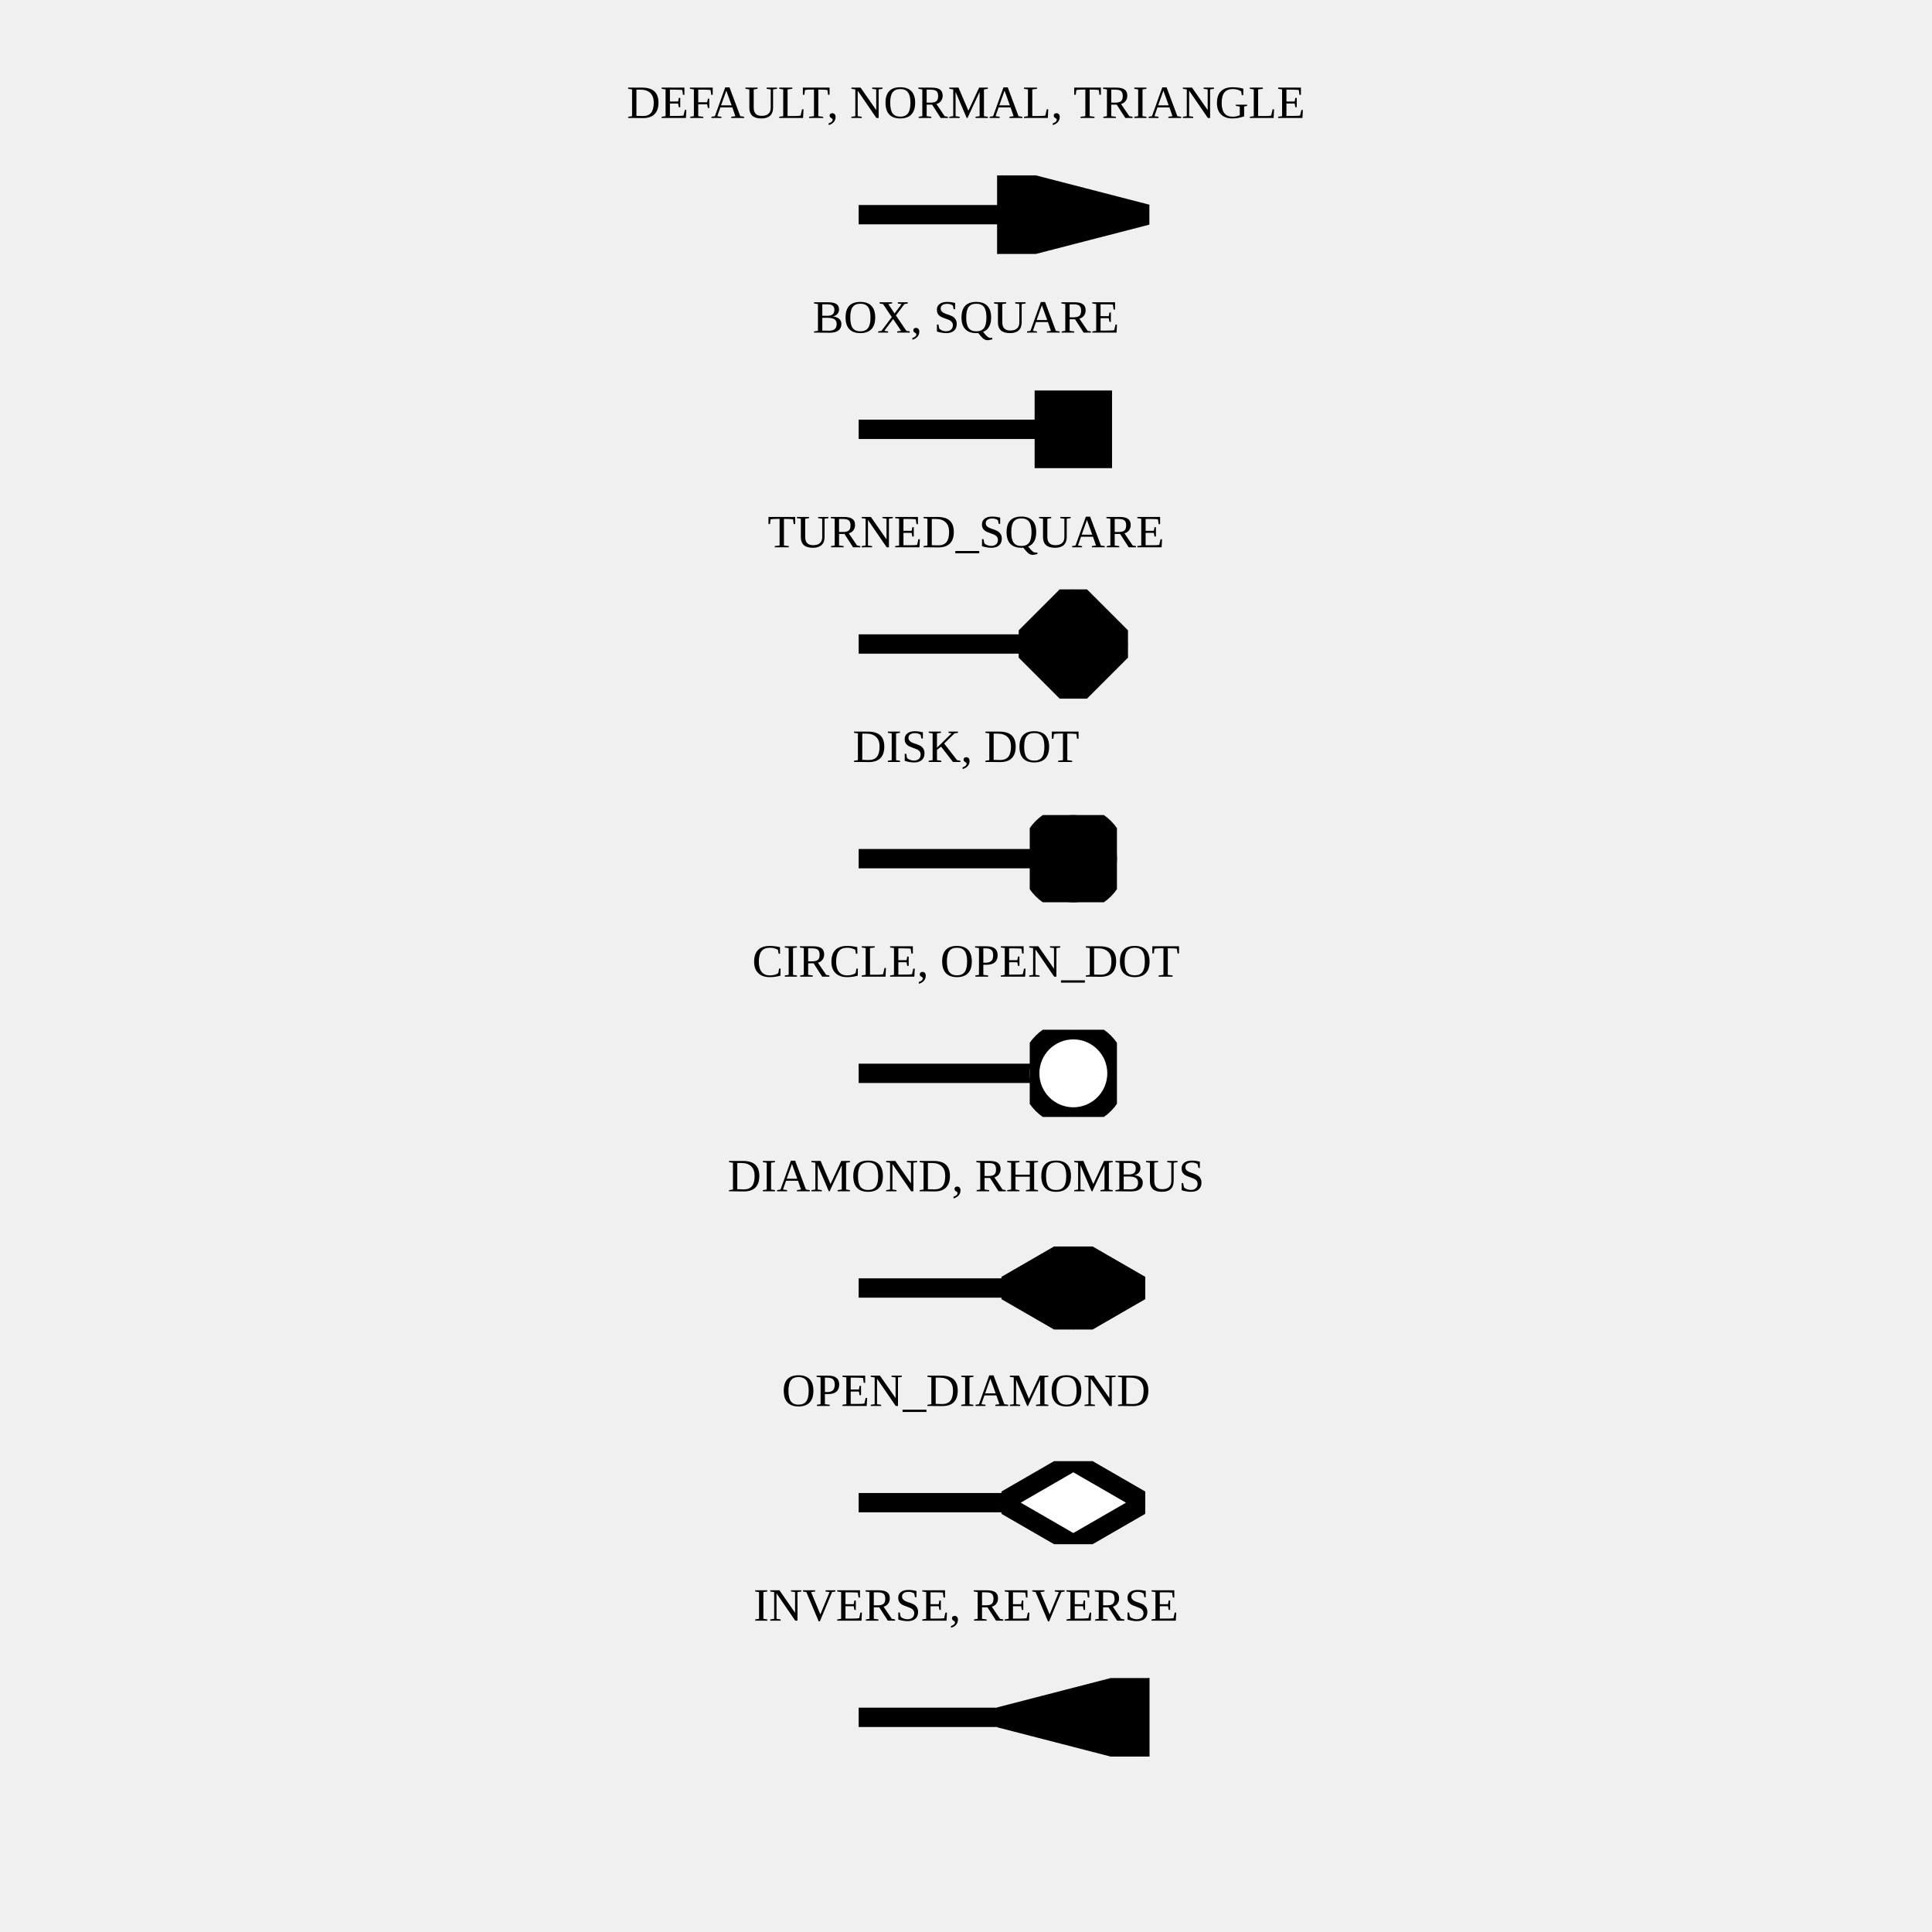
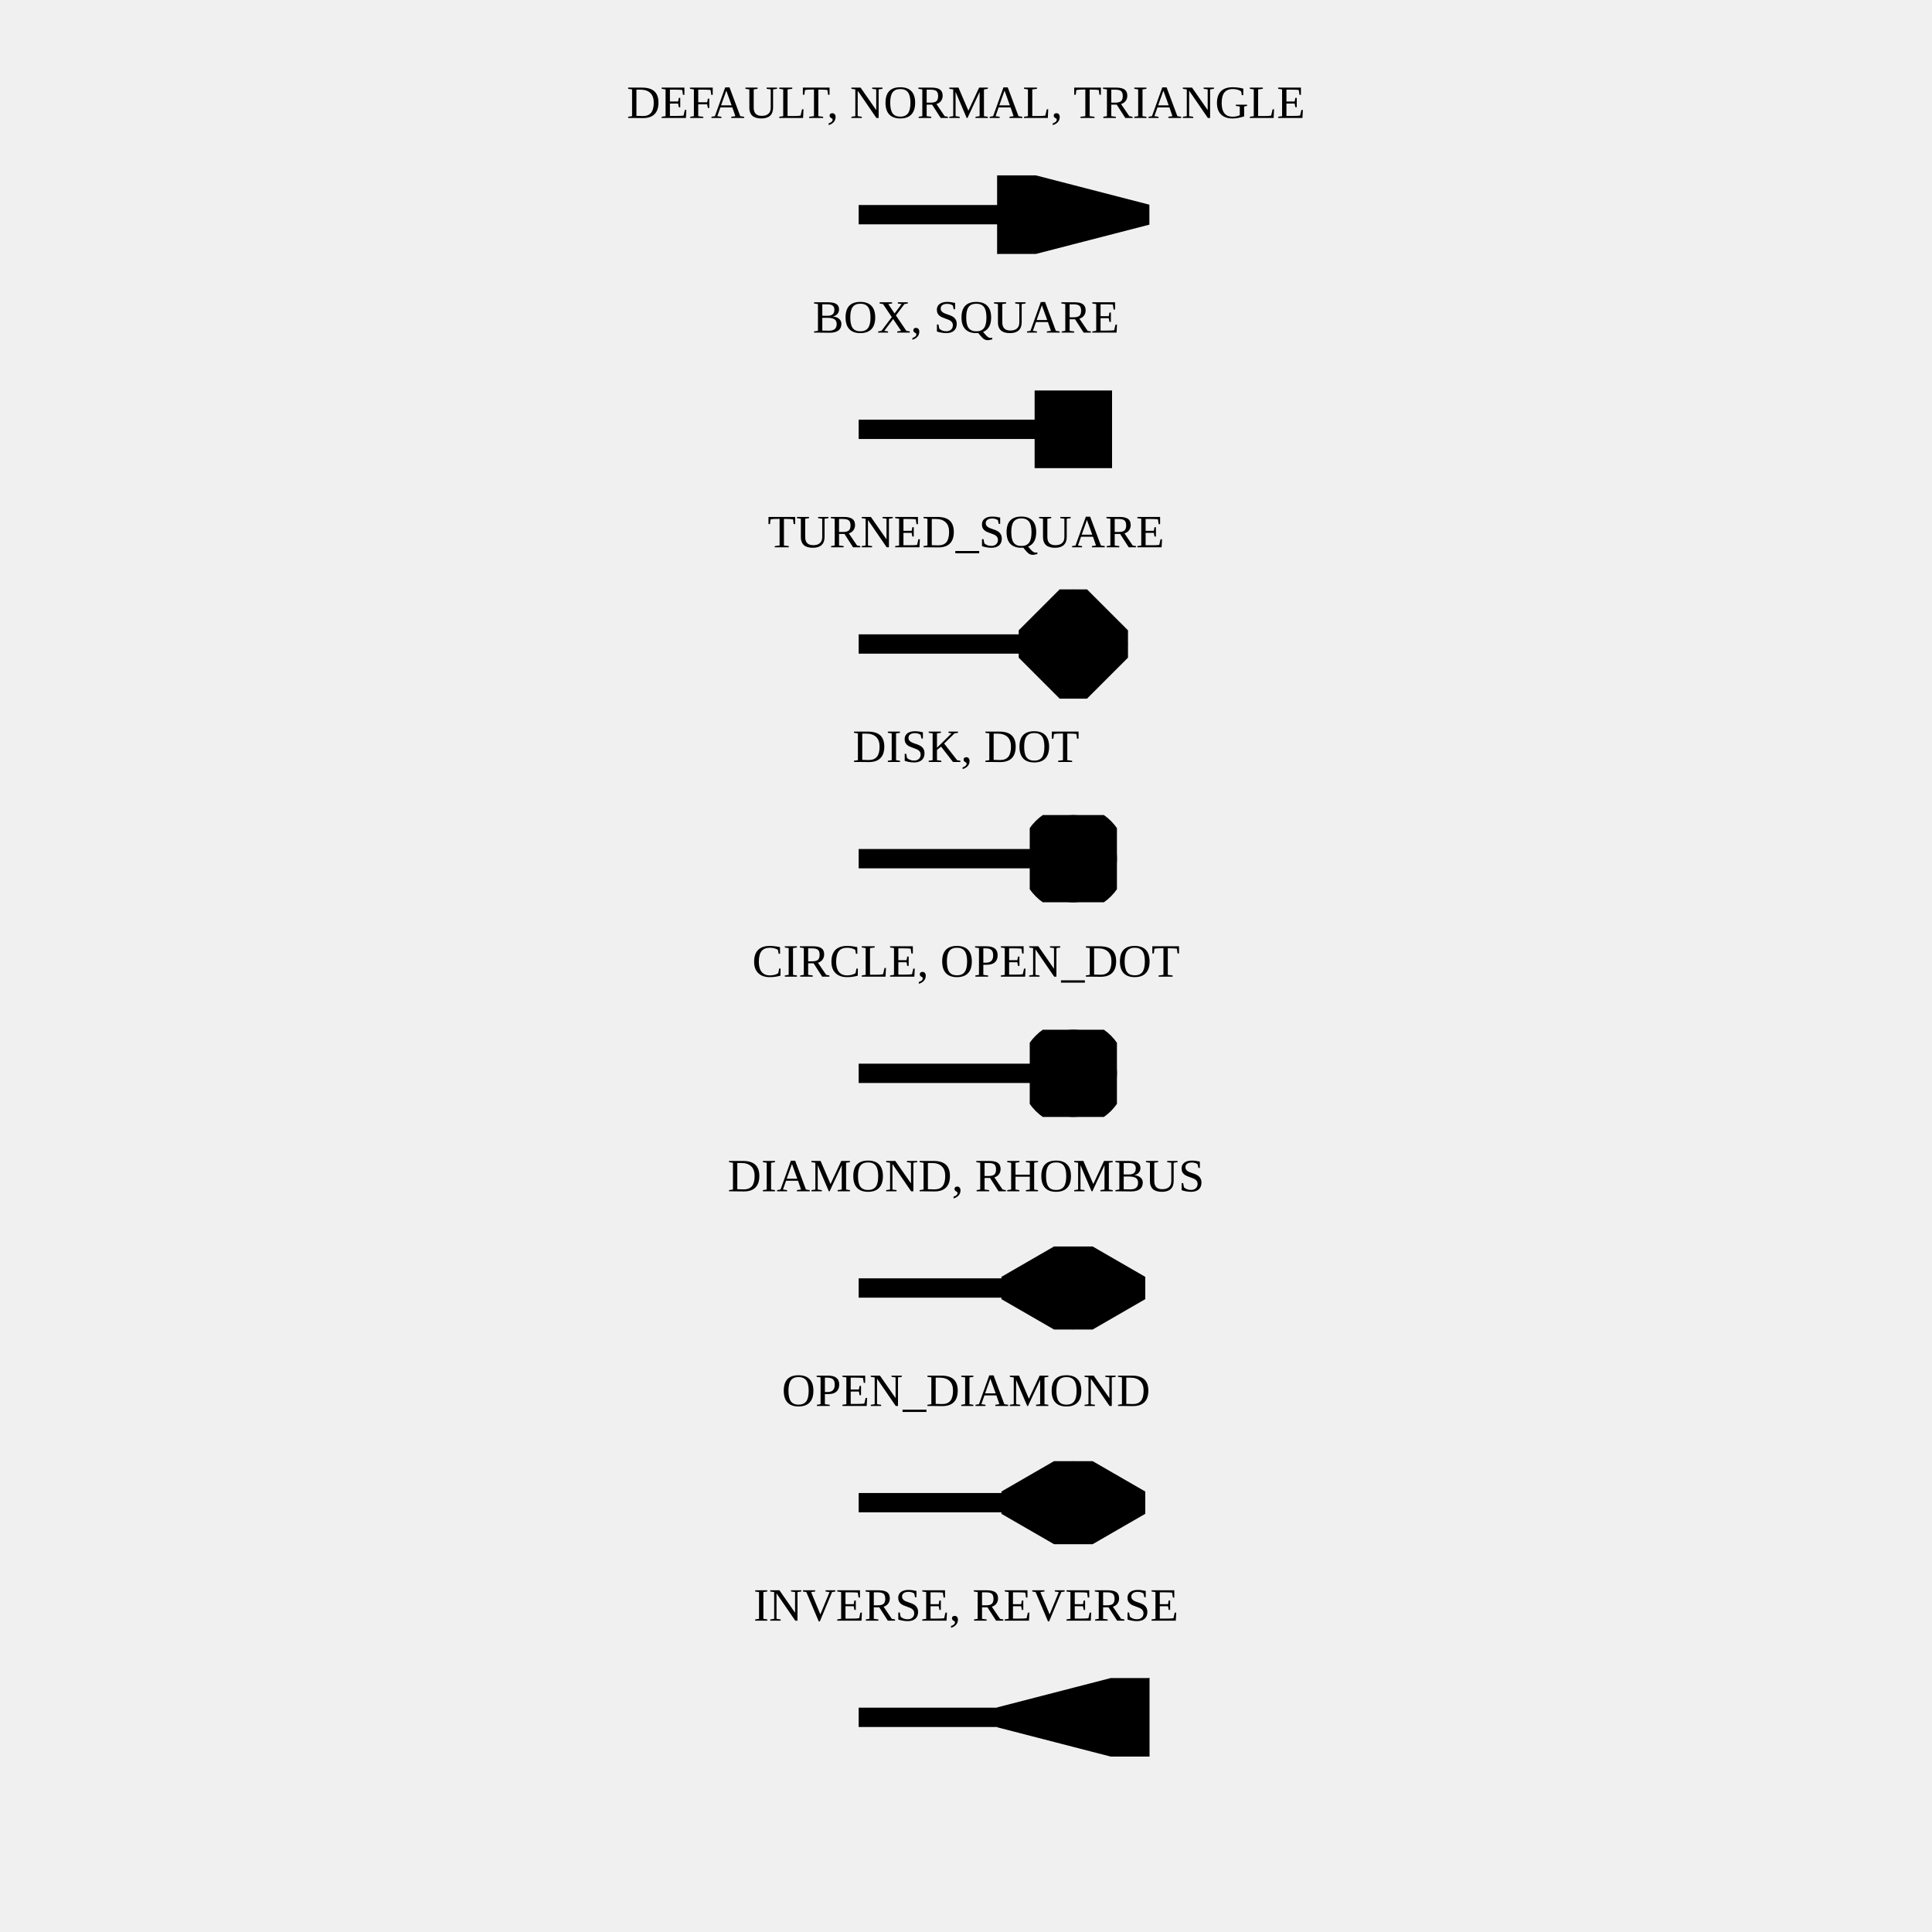
<svg xmlns="http://www.w3.org/2000/svg" width="500" height="500">
  <defs>
    <marker id="DOT" orient="auto" viewBox="0 0 4.514 4.514" markerWidth="4.514" markerHeight="4.514" refX="2.257" refY="2.257">
      <circle cx="2.257" cy="2.257" r="2.257" stroke="black" fill="black" />
    </marker>
  </defs>
  <line x1="222.222" y1="222.222" x2="277.778" y2="222.222" stroke="black" stroke-width="5" marker-end="url(#DOT)" />
  <defs>
    <marker id="TRIANGLE" orient="auto" viewBox="0 0 7.872 4.065" markerWidth="7.872" markerHeight="4.065" refX="3.936" refY="2.033">
      <path d="M0,0 L0,4.065 L7.872,2.033 z" stroke="black" fill="black" />
    </marker>
  </defs>
  <line x1="222.222" y1="55.556" x2="277.778" y2="55.556" stroke="black" stroke-width="5" marker-end="url(#TRIANGLE)" />
  <defs>
    <marker id="BOX" orient="auto" viewBox="0 0 4 4" markerWidth="4" markerHeight="4" refX="2" refY="2">
      <path d="M0,0 L0,4 L4,4 L4,0 z" stroke="black" fill="black" />
    </marker>
  </defs>
  <line x1="222.222" y1="111.111" x2="277.778" y2="111.111" stroke="black" stroke-width="5" marker-end="url(#BOX)" />
  <text x="250" y="250" dominant-baseline="middle" text-anchor="middle">CIRCLE, OPEN_DOT</text>
  <text x="250" y="361.111" dominant-baseline="middle" text-anchor="middle">OPEN_DIAMOND</text>
  <text x="250" y="416.667" dominant-baseline="middle" text-anchor="middle">INVERSE, REVERSE</text>
  <text x="250" y="27.778" dominant-baseline="middle" text-anchor="middle">DEFAULT, NORMAL, TRIANGLE</text>
  <text x="250" y="138.889" dominant-baseline="middle" text-anchor="middle">TURNED_SQUARE</text>
  <text x="250" y="194.444" dominant-baseline="middle" text-anchor="middle">DISK, DOT</text>
  <text x="250" y="472.222" dominant-baseline="middle" text-anchor="middle" />
  <defs>
    <marker id="REVERSE" orient="auto" viewBox="0 0 7.872 4.065" markerWidth="7.872" markerHeight="4.065" refX="3.936" refY="2.033">
      <path d="M0,2.033L7.872,4.065 L7.872,0 z" stroke="black" fill="black" />
    </marker>
  </defs>
  <line x1="222.222" y1="444.444" x2="277.778" y2="444.444" stroke="black" stroke-width="5" marker-end="url(#REVERSE)" />
  <text x="250" y="305.556" dominant-baseline="middle" text-anchor="middle">DIAMOND, RHOMBUS</text>
  <defs>
    <marker id="TURNED_SQUARE" orient="auto" viewBox="0 0 5.657 5.657" markerWidth="5.657" markerHeight="5.657" refX="2.828" refY="2.828">
      <path d="M2.828,0 L5.657,2.828 L2.828,5.657 L0,2.828 z" stroke="black" fill="black" />
    </marker>
  </defs>
  <line x1="222.222" y1="166.667" x2="277.778" y2="166.667" stroke="black" stroke-width="5" marker-end="url(#TURNED_SQUARE)" />
  <defs>
    <marker id="CIRCLE" orient="auto" viewBox="0 0 4.514 4.514" markerWidth="4.514" markerHeight="4.514" refX="2.257" refY="2.257">
-       <circle cx="2.257" cy="2.257" r="2.257" stroke="black" fill="white" />
+       <circle cx="2.257" cy="2.257" r="2.257" stroke="black" fill="black" />
    </marker>
  </defs>
  <line x1="222.222" y1="277.778" x2="277.778" y2="277.778" stroke="black" stroke-width="5" marker-end="url(#CIRCLE)" />
  <text x="250" y="83.333" dominant-baseline="middle" text-anchor="middle">BOX, SQUARE</text>
  <defs>
    <marker id="DIAMOND" orient="auto" viewBox="0 0 7.445 4.298" markerWidth="7.445" markerHeight="4.298" refX="3.722" refY="2.149">
      <path d="M0,2.149 L3.722,4.298 L7.445,2.149L3.722,0 z" stroke="black" fill="black" />
    </marker>
  </defs>
  <line x1="222.222" y1="333.333" x2="277.778" y2="333.333" stroke="black" stroke-width="5" marker-end="url(#DIAMOND)" />
  <defs>
    <marker id="OPEN_DIAMOND" orient="auto" viewBox="0 0 7.445 4.298" markerWidth="7.445" markerHeight="4.298" refX="3.722" refY="2.149">
-       <path d="M0,2.149 L3.722,4.298 L7.445,2.149L3.722,0 z" stroke="black" fill="white" />
+       <path d="M0,2.149 L3.722,4.298 L7.445,2.149L3.722,0 z" stroke="black" fill="black" />
    </marker>
  </defs>
  <line x1="222.222" y1="388.889" x2="277.778" y2="388.889" stroke="black" stroke-width="5" marker-end="url(#OPEN_DIAMOND)" />
</svg>
